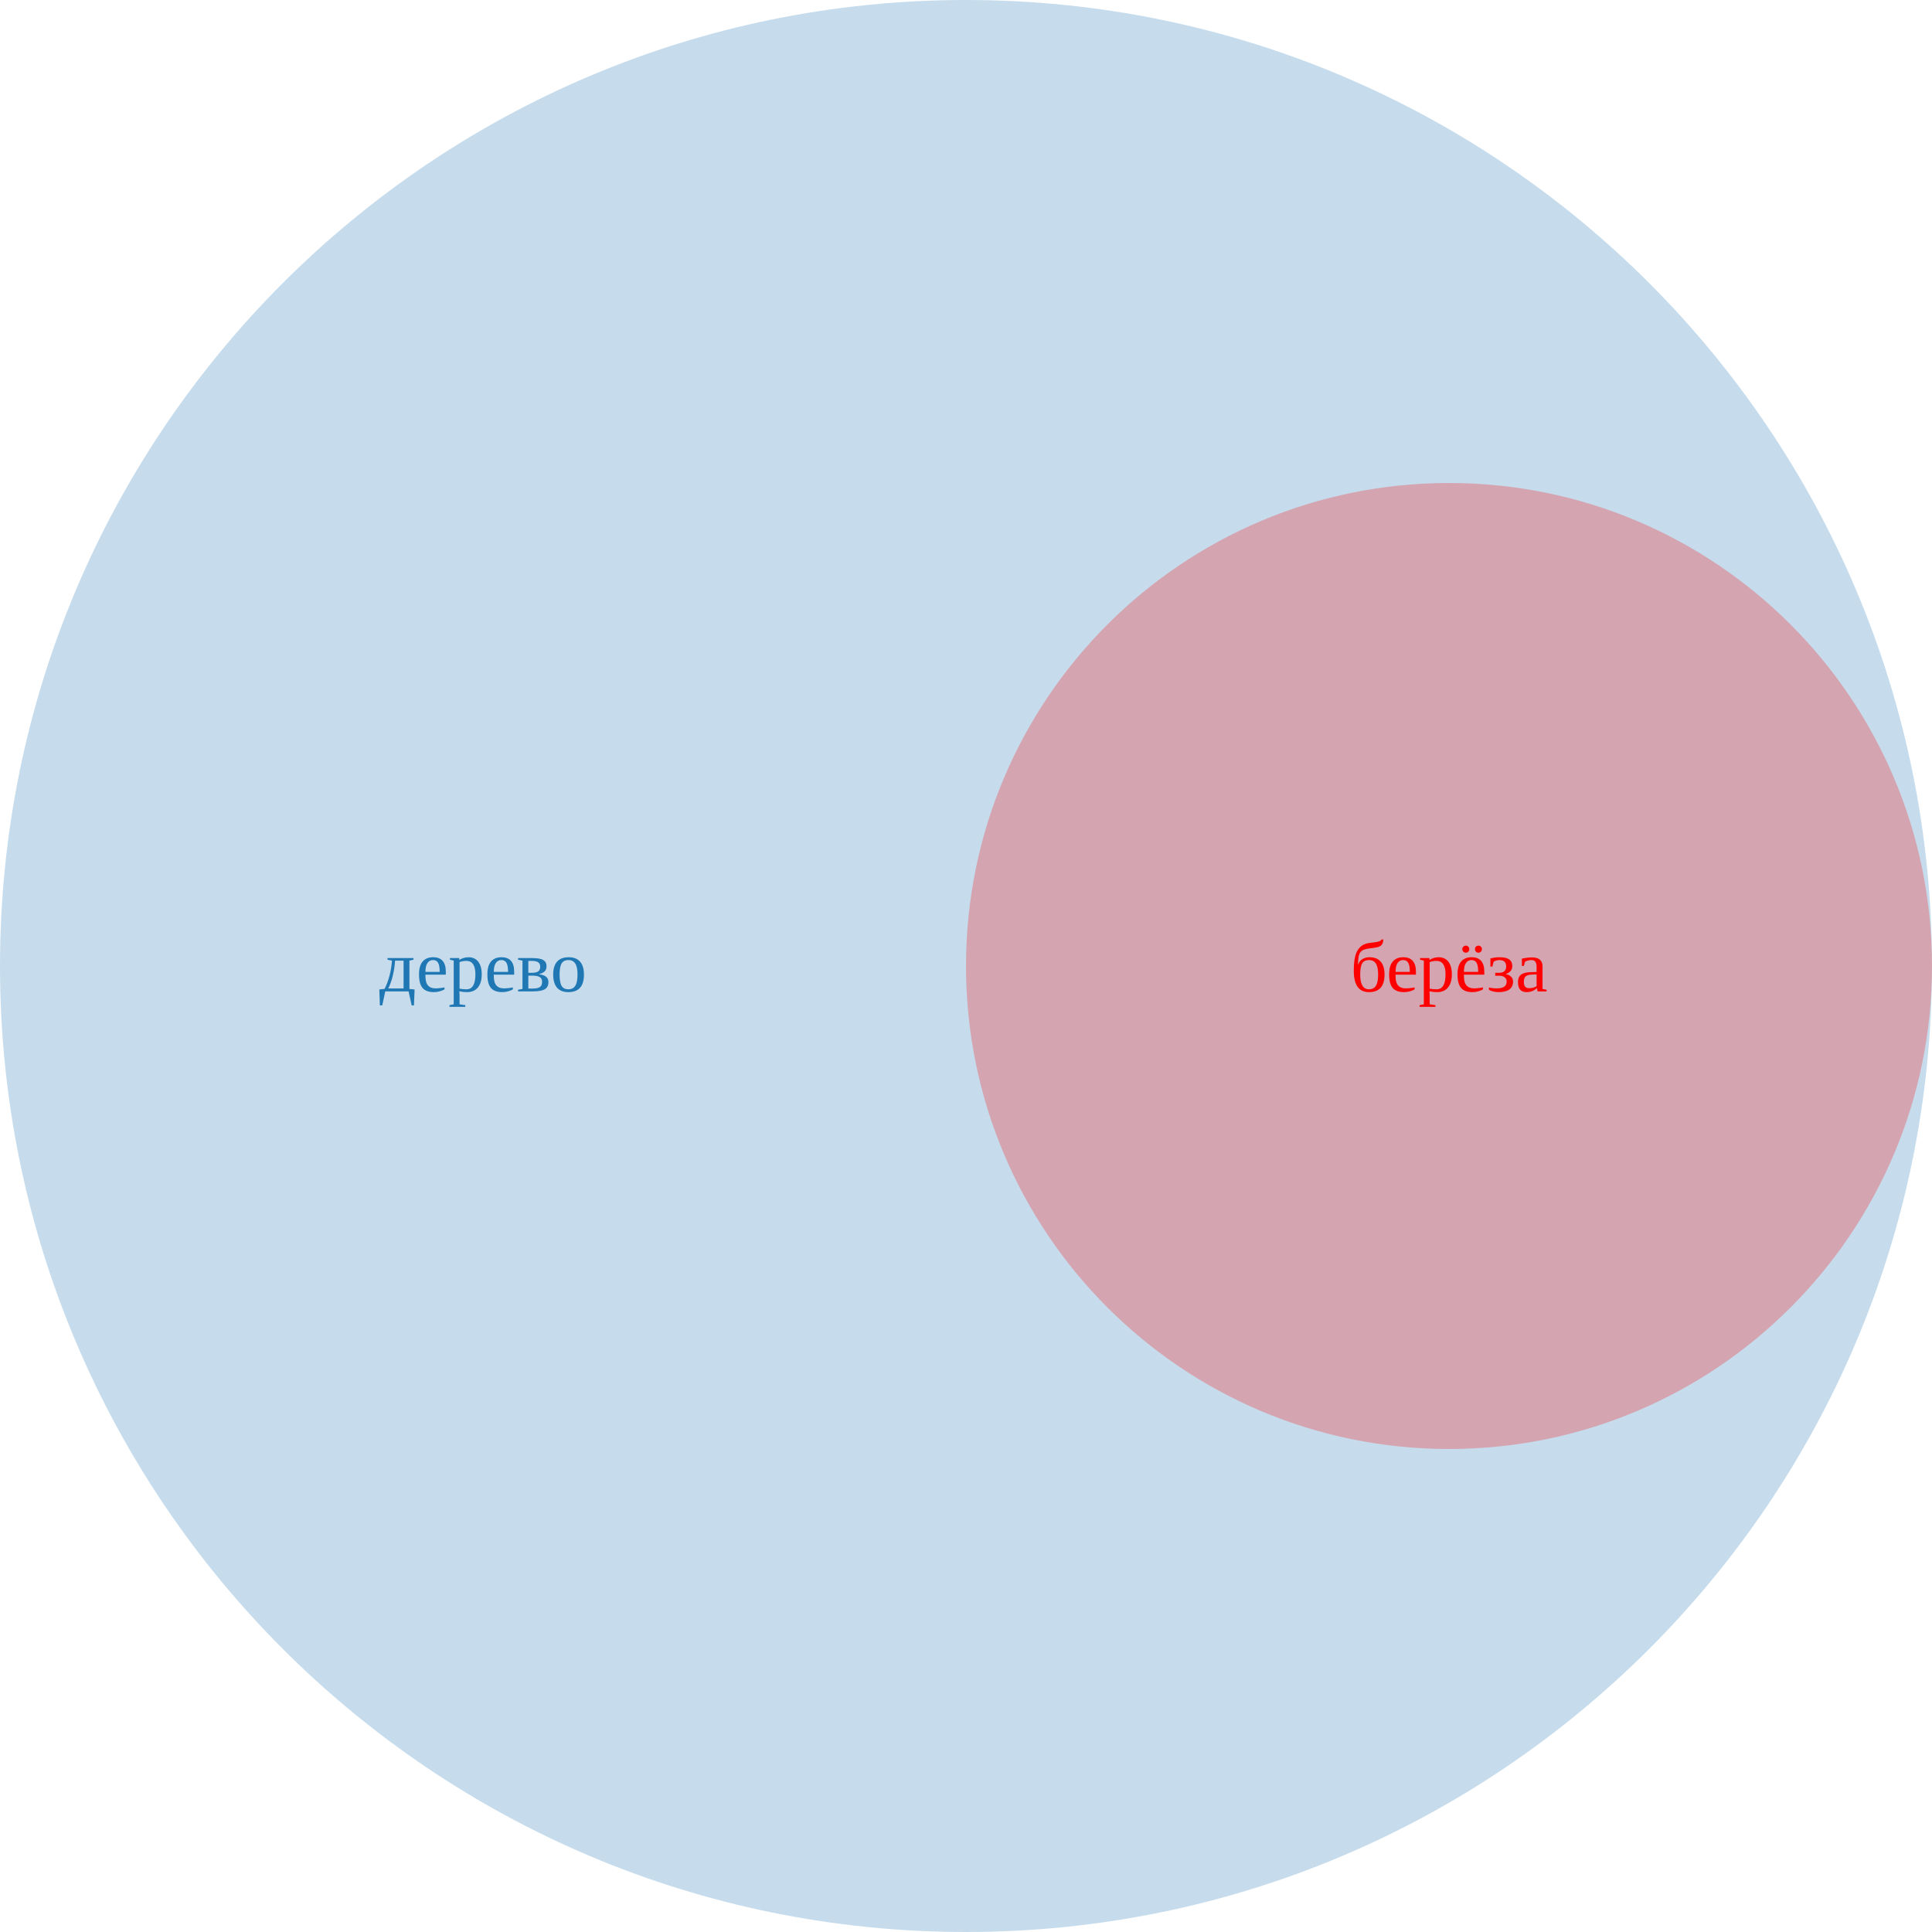
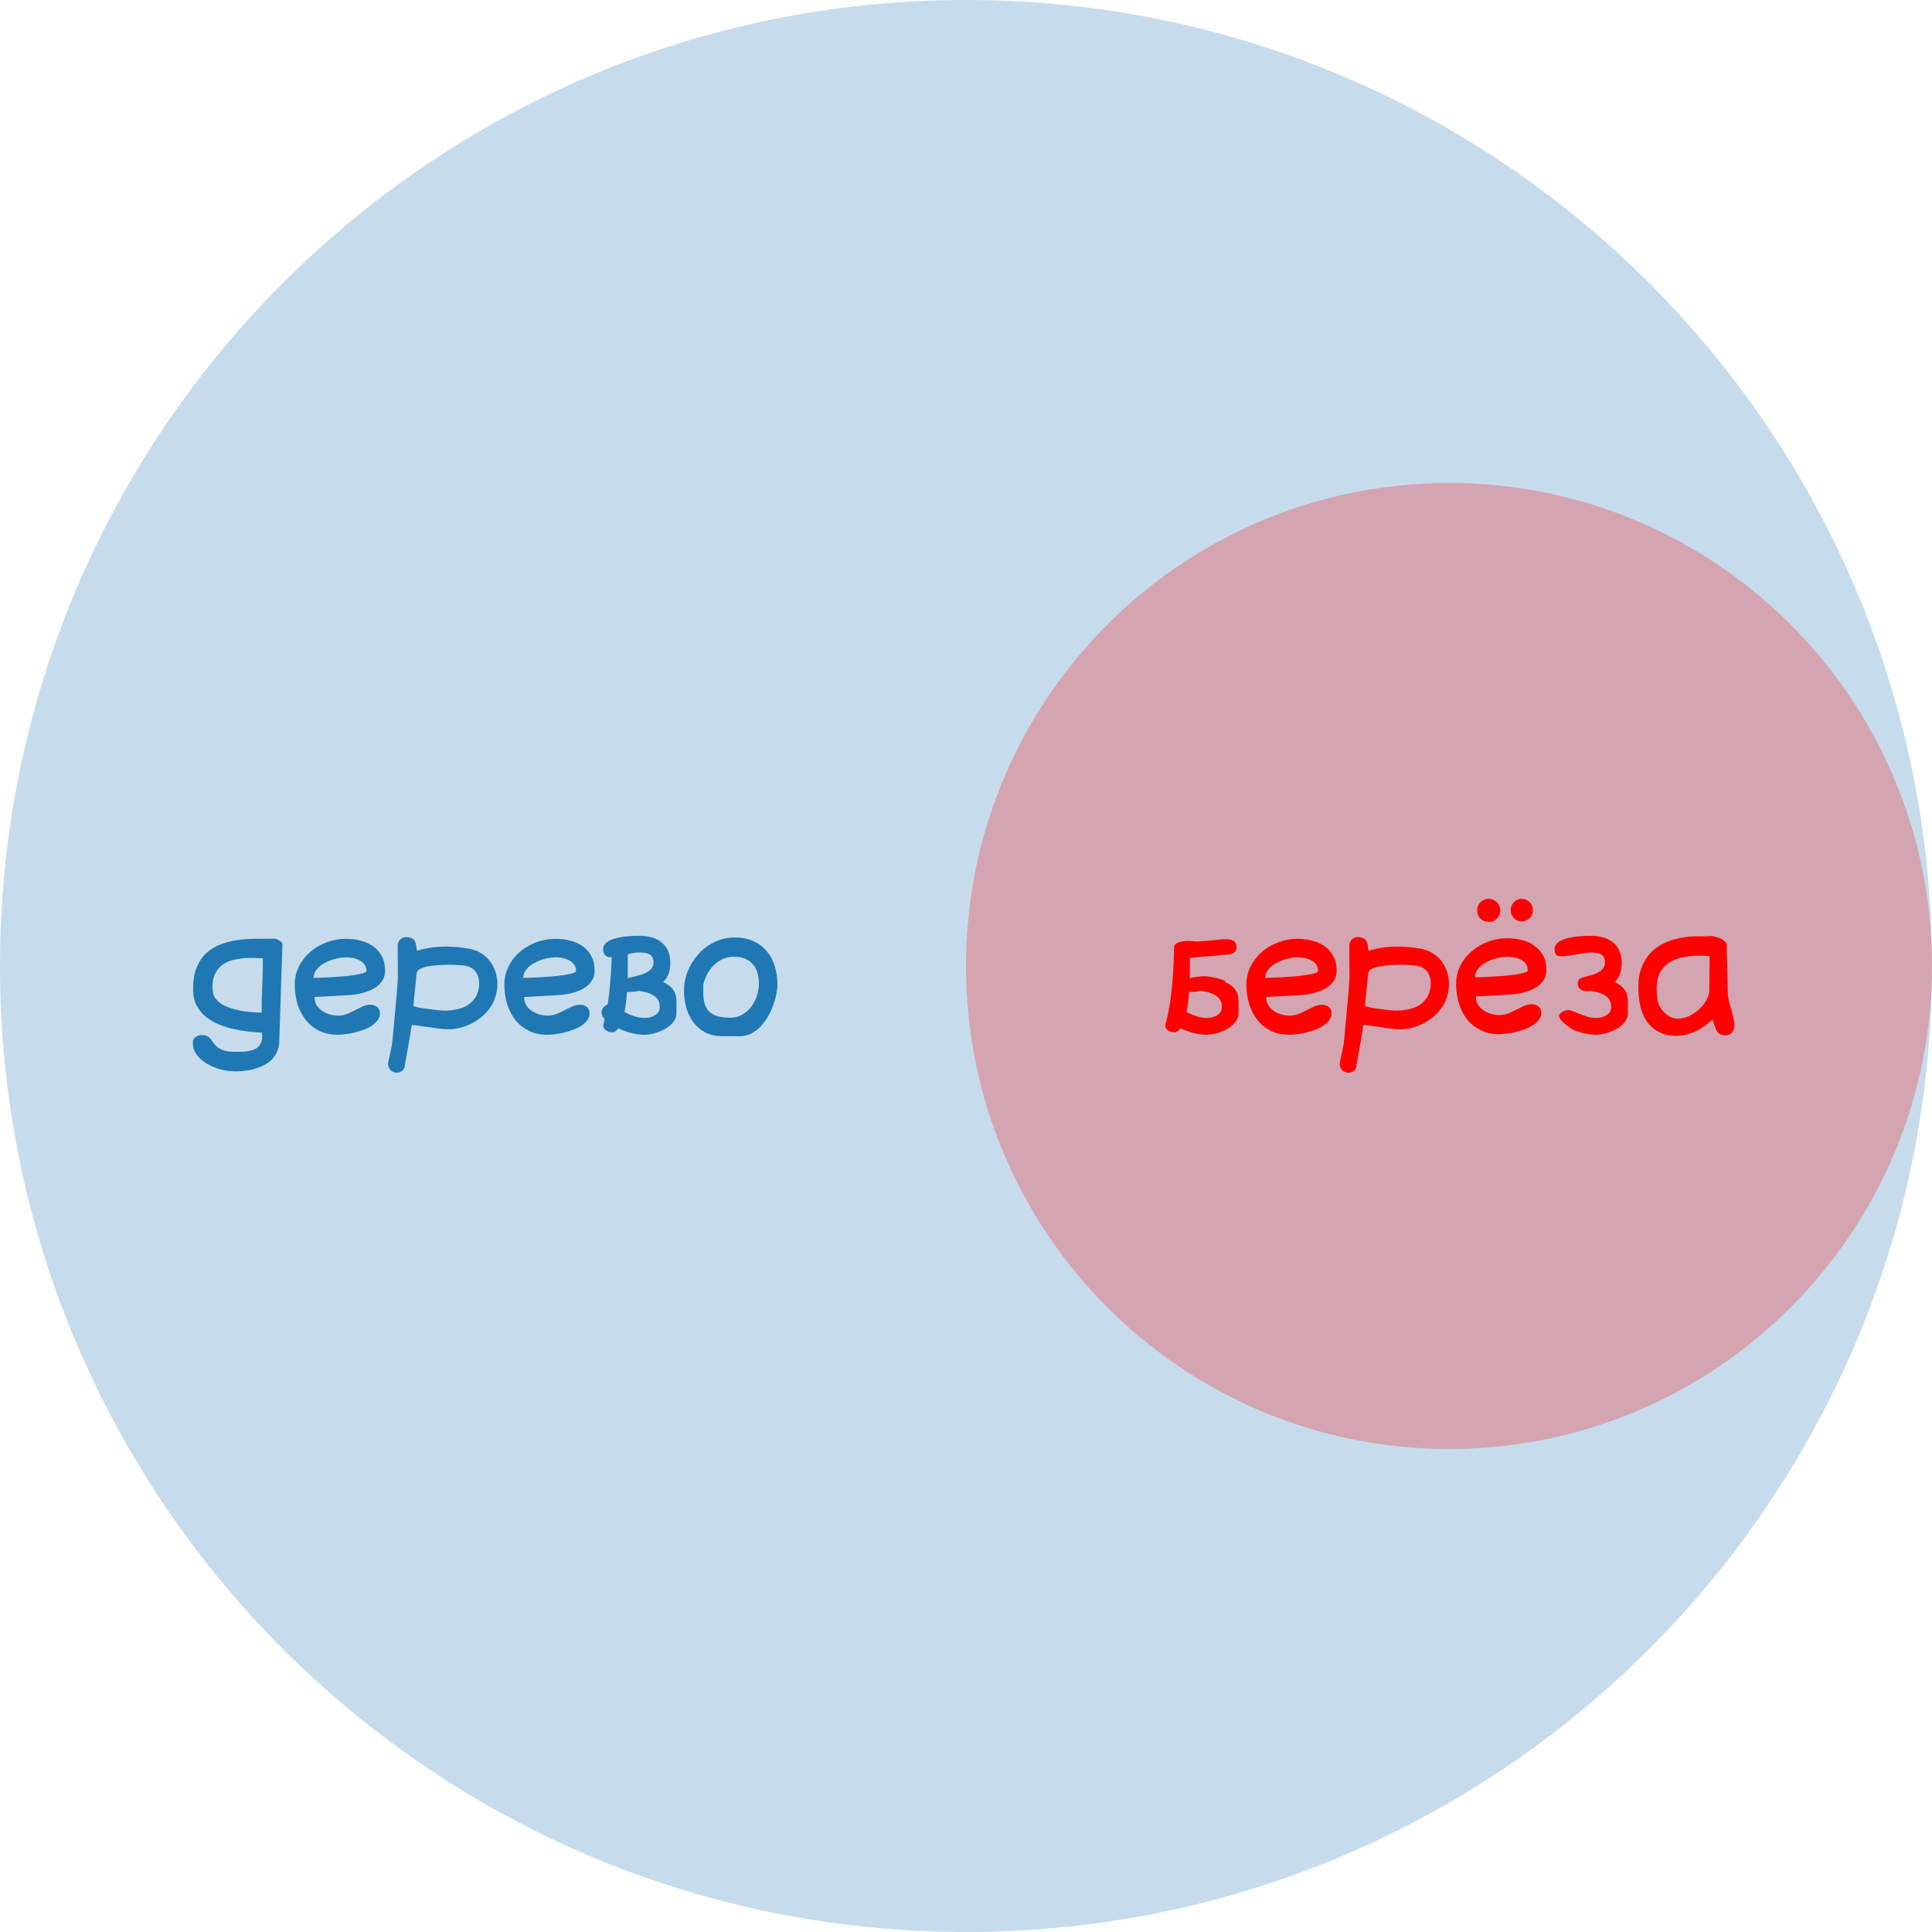
<svg xmlns="http://www.w3.org/2000/svg" width="320" height="320">
  <g class="venn-area venn-circle" data-venn-sets="0">
    <path d="M140 175a160 160 0 1 0 320 0 160 160 0 1 0-320 0" style="fill:#1f77b4;fill-opacity:.25" transform="translate(-140 -15)" />
-     <text x="220" y="175" class="label" dy=".35em" style="fill:#1f77b4" text-anchor="middle" transform="translate(-140 -15)">
-       <tspan x="220" y="175" dy=".35em">дерево</tspan>
-     </text>
+     <path d="M175.227 179.09q.062.797.546 1.391.485.578 1.204.985.734.39 1.625.64.89.25 1.765.39.89.126 1.672.173.781.047 1.313.047v-.391q-.016-.234-.016-.89.016-.673.047-1.548t.062-1.859q.032-.984.063-1.86.031-.89.031-1.546.016-.672 0-.906h-.234l-1.25-.047q-.266-.016-.547 0-.563 0-1.188.047-.937.078-1.906.343-.953.25-1.703.844-.75.594-1.188 1.61-.328.78-.328 1.906 0 .312.032.672zm-3.266 9.126V187.372q.125-.406.547-.672.437-.266.844-.266.64 0 .984.204.36.218.61.53.25.313.5.673.25.375.687.687.453.328 1.172.516.625.172 1.593.172H179.227q.39 0 .875-.016.484 0 .984-.094.5-.078.969-.265.468-.172.797-.516.328-.344.484-.906.094-.328.094-.75 0-.297-.047-.625-1.016-.063-2.25-.188-1.235-.14-2.485-.422-1.25-.296-2.437-.78-1.172-.485-2.11-1.235-.921-.766-1.5-1.813-.578-1.062-.609-2.515v-.407q0-1.984.547-3.359.61-1.516 1.64-2.469 1.047-.953 2.376-1.437 1.343-.5 2.734-.703 1.406-.203 2.734-.22 1.344-.015 2.36-.015h1.312q.11.063.297.157.188.078.36.203.171.11.296.25.125.14.125.312l-.515 15.953q0 .985-.328 1.735-.313.765-.86 1.328-.531.578-1.25.953-.719.39-1.515.625-.797.25-1.641.344-.828.11-1.594.11-1.344 0-2.578-.345-1.234-.343-2.219-.922-.968-.578-1.593-1.359-.61-.766-.72-1.61zm25.375-14.657q-.516 0-1.125.11-.594.093-1.188.297-.593.187-1.156.484-.562.281-.984.672-.422.375-.688.844-.25.453-.25 1 .235 0 .97-.016.75-.031 1.718-.078.984-.063 2.047-.14 1.062-.094 1.953-.22.906-.14 1.484-.312t.578-.406q0-.672-.375-1.11-.36-.437-.89-.687-.516-.25-1.094-.344-.578-.094-1-.094zm-8.516 4.516q0-1.61.688-2.984.687-1.391 1.86-2.407 1.171-1.015 2.702-1.593 1.547-.594 3.235-.594 1.172 0 2.328.281 1.156.266 2.078.89.922.626 1.484 1.641.578 1.016.578 2.485 0 .734-.28 1.312-.282.578-.75 1.016-.47.437-1.079.75-.61.297-1.281.5-.672.203-1.36.312-.687.11-1.296.141l-5.625.313v.062q0 .781.375 1.344.375.562.953.937t1.265.563q.688.172 1.328.172.782 0 1.454-.282.687-.28 1.328-.609.64-.344 1.265-.625.64-.281 1.313-.281.64 0 1.094.375.453.36.453 1.047 0 .64-.39 1.156-.376.5-.985.906-.61.39-1.39.672-.767.281-1.532.469-.766.172-1.469.25-.703.093-1.187.093-1.797 0-3.141-.671-1.344-.688-2.234-1.829-.891-1.156-1.344-2.656-.438-1.515-.438-3.156zm20.22-1.984-.048.203-.015.14q-.016.11-.047.516-.032.39-.094.938-.047.53-.125 1.156-.063.61-.11 1.156-.046.531-.093.938-.047.39-.047.5.484.156.844.234.36.078.672.125.328.031.656.078.344.031.797.11.734.109 1.562.171l.672.031q.484 0 .969-.046.812-.079 1.578-.297.781-.235 1.406-.657.625-.437 1.063-1.093.453-.657.61-1.578.077-.422.077-.829 0-.25-.031-.484-.078-.625-.344-1.125-.265-.516-.734-.844-.469-.343-1.14-.468-.376-.063-1.094-.11-.72-.062-1.61-.062-.875 0-1.797.062-.922.063-1.703.203-.765.14-1.297.407-.515.25-.578.625zm-3.142-4.72q.125-.64.594-.937.36-.218.797-.218.14 0 .281.015.578.11.844.313t.375.5q.125.297.156.656.032.36.125.781 2.11-.656 4.266-.687.203 0 .39-.016 1.97 0 4 .36 1.235.218 2.188.89.953.656 1.547 1.625.594.953.812 2.14.11.594.11 1.188t-.11 1.219q-.28 1.625-1.234 2.89-.953 1.266-2.297 2.079-1.344.843-2.906 1.156-.781.156-1.531.156h-.14q-.735 0-1.47-.125l-4.468-.61q-.141.766-.22 1.157l-.093.594-.047.312q-.015.125-.047.329-.03.203-.11.593-.062.39-.202 1.156l-.11.594q-.062.438-.156.906-.078.485-.156.907-.063.437-.094.593-.234.438-.656.641-.406.203-.844.125-.562-.11-.875-.5-.312-.39-.36-.937.079-.407.173-.875.11-.454.203-.938.11-.469.203-.937.094-.47.14-.891l.157-1.578q.094-.969.187-2.063.11-1.109.203-2.234.11-1.14.188-2.094.078-.953.125-1.61.047-.671.062-.827l-.03-5.594q0-.031.015-.078v-.063q.015-.03.015-.062zm26.157 2.188q-.516 0-1.125.11-.594.093-1.188.297-.594.187-1.156.484-.563.281-.984.672-.422.375-.688.844-.25.453-.25 1 .234 0 .969-.016.75-.031 1.719-.078.984-.063 2.046-.14 1.063-.094 1.954-.22.906-.14 1.484-.312t.578-.406q0-.672-.375-1.11-.36-.437-.89-.687-.516-.25-1.094-.344-.578-.094-1-.094zm-8.516 4.516q0-1.61.688-2.984.687-1.391 1.859-2.407 1.172-1.015 2.703-1.593 1.547-.594 3.234-.594 1.172 0 2.329.281 1.156.266 2.078.89.922.626 1.484 1.641.578 1.016.578 2.485 0 .734-.281 1.312-.281.578-.75 1.016-.469.437-1.078.75-.61.297-1.281.5-.672.203-1.36.312-.687.11-1.297.141l-5.625.313v.062q0 .781.375 1.344.375.562.953.937.579.375 1.266.563.688.172 1.328.172.781 0 1.453-.282.688-.28 1.328-.609.641-.344 1.266-.625.64-.281 1.313-.281.64 0 1.093.375.453.36.453 1.047 0 .64-.39 1.156-.375.5-.985.906-.609.39-1.39.672-.766.281-1.531.469-.766.172-1.47.25-.702.093-1.187.093-1.797 0-3.14-.671-1.344-.688-2.235-1.829-.89-1.156-1.343-2.656-.438-1.515-.438-3.156zm17.094 3.328q.172-1.015.297-2.156.312-3.235.39-5.688h-.172q-.593 0-.921-.359-.329-.36-.329-.969 0-.531.344-.906t.875-.625q.453-.219 1.219-.375.812-.172 1.344-.219.906-.078 1.265-.093.594-.016.985-.016 1.093 0 2.015.266.953.265 1.61.812.703.563 1.078 1.39.39.844.39 2.016 0 1.235-.375 2.032-.328.687-.812 1.14.484.219.86.485.64.453.984 1.078.36.64.36 1.61v1.983q0 .594-.267 1.079-.265.484-.703.875-.5.437-1.015.718-.563.297-1.157.5-.687.235-1.156.313-.562.094-1.015.094-.875 0-1.875-.22-1-.218-1.938-.624l-.5-.219q-.094.14-.203.25-.36.406-.734.406-.375 0-.672-.093-.282-.094-.516-.282-.375-.297-.375-.734 0-.172.063-.375.093-.344.187-.719-.203-.203-.375-.422-.062-.297-.094-.343-.062-.125-.062-.329 0-.234.125-.515.11-.25.312-.438.22-.203.438-.28zm3.344-8.36v2.376q0 .828-.016 1.593.797-.203 1.547-.375.734-.156 1.39-.468.625-.297.97-.688.374-.437.374-1.062 0-.547-.187-.875-.188-.328-.516-.5t-.75-.219q-.578-.063-.922-.063-.594 0-1.187.125-.328.063-.703.157zm-.125 6.25q-.141 1.938-.422 3.329.265.14.61.297.655.297 1.374.5.688.187 1.313.187.484 0 .875-.093.5-.125.828-.313.36-.203.61-.562.233-.329.233-.797 0-.875-.359-1.36-.36-.468-.984-.781-.75-.36-1.375-.453-.032 0-.72-.14-.687.14-.718.14-.265.047-1.265.047zm12.625.063q0 1.11.234 1.906.234.797.766 1.313.53.5 1.39.75.86.234 2.094.234 1.11 0 1.984-.5.875-.515 1.485-1.312.61-.813.937-1.813.328-1.015.328-2.015 0-.938-.234-1.75-.219-.813-.719-1.407-.484-.609-1.281-.953-.781-.343-1.906-.343-1 0-1.86.39-.843.39-1.5 1.047-.656.656-1.11 1.516-.437.843-.608 1.75zm-3.188-.234q0-1.703.64-3.297.657-1.594 1.782-2.828 1.125-1.235 2.656-1.969 1.531-.75 3.313-.75 1.828 0 3.156.625 1.344.625 2.203 1.688.875 1.062 1.297 2.468.422 1.407.422 2.985 0 .765-.188 1.703-.187.922-.547 1.875-.359.953-.89 1.86-.531.905-1.219 1.609-.672.687-1.516 1.109-.828.422-1.78.422h-2.954q-1.703 0-2.922-.656-1.203-.672-1.969-1.735-.765-1.078-1.125-2.422-.359-1.343-.359-2.687z" aria-label="дерево" class="label" style="font-size:32px;font-family:Lavi;-inkscape-font-specification:Lavi;text-anchor:middle;fill:#1f77b4" transform="translate(-140 -15)" />
  </g>
  <g class="venn-area venn-circle" data-venn-sets="1">
    <path d="M300 175a80 80 0 1 0 160 0 80 80 0 1 0-160 0" style="fill:red;fill-opacity:.25" transform="translate(-140 -15)" />
-     <text x="380" y="175" class="label" dy=".35em" style="fill:red" text-anchor="middle" transform="translate(-140 -15)">
-       <tspan x="380" y="175" dy=".35em">берёза</tspan>
-     </text>
+     <path d="M334.39 174.325q.063-1.234.079-2.563.14-.53 1.093-.78.532-.141 1.204-.141.546 0 1.187.093.672 0 1.328-.047l1.313-.125q.672-.078 1.328-.125.656-.062 1.328-.062.312 0 .594.062.281.063.5.22.218.14.343.39.141.234.141.594 0 .593-.422.921-.422.313-.969.344l-6.359.547v1.766q0 .828-.016 1.593.797-.203 1.844-.296.235-.016.5-.016.86 0 1.875.234 1.688.407 1.688.657 0 .03-.031.062.484.219.859.484.64.454.984 1.079.36.64.36 1.609v1.984q0 .594-.266 1.078-.266.485-.703.875-.5.438-1.016.72-.562.296-1.156.5-.687.234-1.156.312-.563.093-1.016.093-.875 0-1.875-.218-1-.22-1.937-.625l-.5-.22q-.094.142-.203.25-.36.407-.735.407t-.672-.094q-.281-.093-.515-.28-.375-.298-.375-.735 0-.172.062-.375 1.047-3.719 1.313-10.172zm2.563 4.969q-.11 1.547-.312 2.734-.047.313-.11.594.266.14.61.297.656.297 1.375.5.687.187 1.312.187.485 0 .875-.093.5-.125.828-.313.36-.203.61-.562.234-.329.234-.797 0-.875-.36-1.36-.359-.468-.984-.781-.75-.36-1.375-.453-.031 0-.719-.14-.687.14-.718.14-.266.047-1.266.047zm18-5.735q-.515 0-1.125.11-.594.093-1.187.297-.594.187-1.157.484-.562.281-.984.672-.422.375-.688.844-.25.453-.25 1 .235 0 .97-.016.75-.031 1.718-.078.984-.063 2.047-.14 1.062-.094 1.953-.22.906-.14 1.484-.312.579-.172.579-.406 0-.672-.375-1.11-.36-.437-.891-.687-.516-.25-1.094-.344-.578-.094-1-.094zm-8.515 4.516q0-1.61.687-2.984.688-1.391 1.86-2.407 1.171-1.015 2.702-1.593 1.547-.594 3.235-.594 1.172 0 2.328.281 1.156.266 2.078.89.922.626 1.485 1.641.578 1.016.578 2.485 0 .734-.282 1.312-.28.578-.75 1.016-.468.437-1.078.75-.61.297-1.281.5-.672.203-1.36.312-.687.11-1.296.141l-5.625.313v.062q0 .781.375 1.344.375.562.953.937t1.265.563q.688.172 1.329.172.78 0 1.453-.282.687-.28 1.328-.609.64-.344 1.265-.625.641-.281 1.313-.281.64 0 1.094.375.453.36.453 1.047 0 .64-.39 1.156-.376.5-.985.906-.61.39-1.39.672-.766.281-1.532.469-.766.172-1.469.25-.703.093-1.187.093-1.797 0-3.14-.671-1.345-.688-2.235-1.829-.89-1.156-1.344-2.656-.438-1.515-.438-3.156zm20.218-1.984-.047.203-.015.14q-.016.11-.047.516-.031.39-.094.938-.047.53-.125 1.156-.062.61-.11 1.156-.046.531-.093.938-.047.39-.047.5.485.156.844.234.36.078.672.125.328.031.656.078.344.031.797.11.734.109 1.562.171l.672.031q.485 0 .97-.046.812-.079 1.577-.297.781-.235 1.406-.657.625-.437 1.063-1.093.453-.657.61-1.578.077-.422.077-.829 0-.25-.03-.484-.079-.625-.345-1.125-.265-.516-.734-.844-.469-.343-1.14-.468-.376-.063-1.094-.11-.719-.062-1.61-.062-.875 0-1.797.062-.921.063-1.703.203-.765.14-1.297.407-.515.25-.578.625zm-3.14-4.72q.125-.64.593-.937.36-.218.797-.218.14 0 .281.015.579.11.844.313.266.203.375.5.125.297.156.656.032.36.125.781 2.11-.656 4.266-.687.203 0 .39-.016 1.97 0 4 .36 1.235.218 2.188.89.953.656 1.547 1.625.594.953.813 2.14.109.594.109 1.188t-.11 1.219q-.28 1.625-1.234 2.89-.953 1.266-2.297 2.079-1.343.843-2.906 1.156-.781.156-1.531.156h-.14q-.735 0-1.47-.125l-4.468-.61q-.14.766-.219 1.157-.063.39-.094.594l-.047.312q-.015.125-.046.329-.032.203-.11.593-.062.39-.203 1.156l-.11.594q-.062.438-.156.906-.078.485-.156.907-.062.437-.094.593-.234.438-.656.641-.406.203-.844.125-.562-.11-.875-.5-.312-.39-.359-.937.078-.407.172-.875.11-.454.203-.938.11-.469.203-.937.094-.47.14-.891l.157-1.578q.094-.969.188-2.063.109-1.109.203-2.234.109-1.14.187-2.094.078-.953.125-1.61.047-.671.063-.827l-.032-5.594q0-.031.016-.078v-.063q.016-.03.016-.062zm21.14-5.577q0-.39.14-.735.142-.359.407-.609.281-.266.61-.422.343-.156.765-.156.39 0 .735.156.359.156.625.422.265.25.406.61.156.343.156.734 0 .406-.156.75-.14.343-.406.61-.266.265-.625.405-.344.141-.735.141-.422 0-.765-.14-.329-.141-.61-.407-.265-.265-.406-.61-.14-.343-.14-.75zm5.563-.047q-.016-.313.14-.719.125-.344.391-.594.25-.265.578-.406.328-.156.719-.156.375 0 .719.156.343.14.593.406.25.25.407.594.14.344.14.719 0 .406-.14.734-.157.328-.407.594-.25.25-.593.39-.344.157-.72.157-.39 0-.718-.156-.328-.141-.578-.391-.234-.234-.39-.594-.141-.281-.141-.734zm-8.594 15.39q-.453-1.546-.453-3.156t.687-2.984q.688-1.39 1.86-2.406 1.172-1.016 2.719-1.61 1.5-.578 3.218-.578 1.172 0 2.328.266 1.125.25 2.079.906.921.625 1.5 1.64.562.985.562 2.485 0 .734-.281 1.313-.281.578-.75 1.015-.469.438-1.078.735-.688.343-1.282.515-.671.203-1.359.313-.688.109-1.297.14l-5.625.313v.062q0 .781.375 1.344.375.563.953.938.578.374 1.266.562.625.172 1.328.172.781 0 1.469-.281.61-.25 1.312-.61.86-.437 1.281-.625.641-.281 1.297-.281.641 0 1.094.375.453.375.453 1.047 0 .64-.375 1.14-.39.516-1 .907-.672.422-1.375.687-.734.266-1.547.469-.656.156-1.468.25-.844.094-1.188.094-1.797 0-3.14-.688-1.36-.703-2.235-1.812-.89-1.125-1.328-2.657zm8.063-7.671q-.516 0-1.125.109-.594.094-1.188.281-.594.203-1.156.5-.61.313-.985.656-.406.36-.671.844-.266.485-.266 1.016.234 0 .984-.016.36 0 1.719-.093.969-.047 2.031-.125.813-.063 1.969-.22.781-.109 1.469-.312.578-.172.578-.406 0-.672-.36-1.11-.343-.421-.89-.687-.5-.25-1.11-.344-.578-.093-1-.093zm14.796 2.703q.625-.297.97-.688.374-.437.374-1.062 0-.547-.187-.875-.188-.328-.516-.5t-.75-.219q-.578-.063-.922-.063-.594 0-1.187.125-.313.063-2.22.375-.78.125-1.312.125h-.109q-.64 0-.813-.187-.328-.36-.328-.969 0-.531.344-.906t.875-.625q.453-.219 1.219-.375.812-.172 1.344-.219.906-.078 1.265-.093.594-.016.985-.016 1.093 0 2.015.266.953.265 1.61.812.703.563 1.078 1.39.39.844.39 2.016 0 1.235-.375 2.032-.328.687-.812 1.14.484.219.86.485.64.453.984 1.078.359.64.359 1.61v1.983q0 .594-.266 1.079-.265.484-.703.875-.5.437-1.015.718-.563.297-1.157.5-.687.235-1.156.313-.562.094-1.015.094-.875 0-1.875-.22-1-.218-1.938-.624-2.266-1.5-2.266-2.297 0-.234.22-.422.624-.516 1.265-.531.297 0 .61.125.968.344 1.296.5.656.297 1.375.5.688.187 1.313.187.484 0 .875-.093.5-.125.828-.313.359-.203.609-.562.234-.329.234-.797 0-.875-.359-1.36-.36-.468-.984-.78-.75-.36-1.375-.454-.032 0-.72-.14-.327.062-.608.062-.454 0-.797-.156-.563-.25-.672-.875-.016-.125-.016-.235 0-.469.328-.797.875-.343 1.438-.468.734-.157 1.39-.47zm18.688-2.766q-.328-.11-1.703-.11-7.063 0-7.078 5.407 0 1.938.437 2.844.438.89 1.266 1.531.828.64 1.75.64 1.781 0 3.375-1.374 1.61-1.375 1.89-3.047zm0 4.719zm-10.422 6.031q-.734-1.094-1.063-2.515-.328-1.422-.328-3.329 0-1.921.75-3.546 1.454-3.172 5.297-4.188 1.875-.5 3.703-.5h.047q.266.016.5.016 1.407 0 1.64-.047.063-.016.142-.016.265 0 .703.14l.53.157q.438.125.876.484.453.344.453.688l.172 7.922q.015.89.406 2.187.703 2.39.703 3.172 0 .766-.406 1.235-.406.468-1.078.468-1.203 0-1.61-1.062-.328-.813-.515-1.532-1.422 1.204-2.36 1.704-1.859.968-3.625.968-1.765 0-2.984-.656-1.203-.656-1.953-1.75z" aria-label="берёза" class="label" style="font-size:32px;font-family:Lavi;-inkscape-font-specification:Lavi;text-anchor:middle;fill:red" transform="translate(-140 -15)" />
  </g>
</svg>
